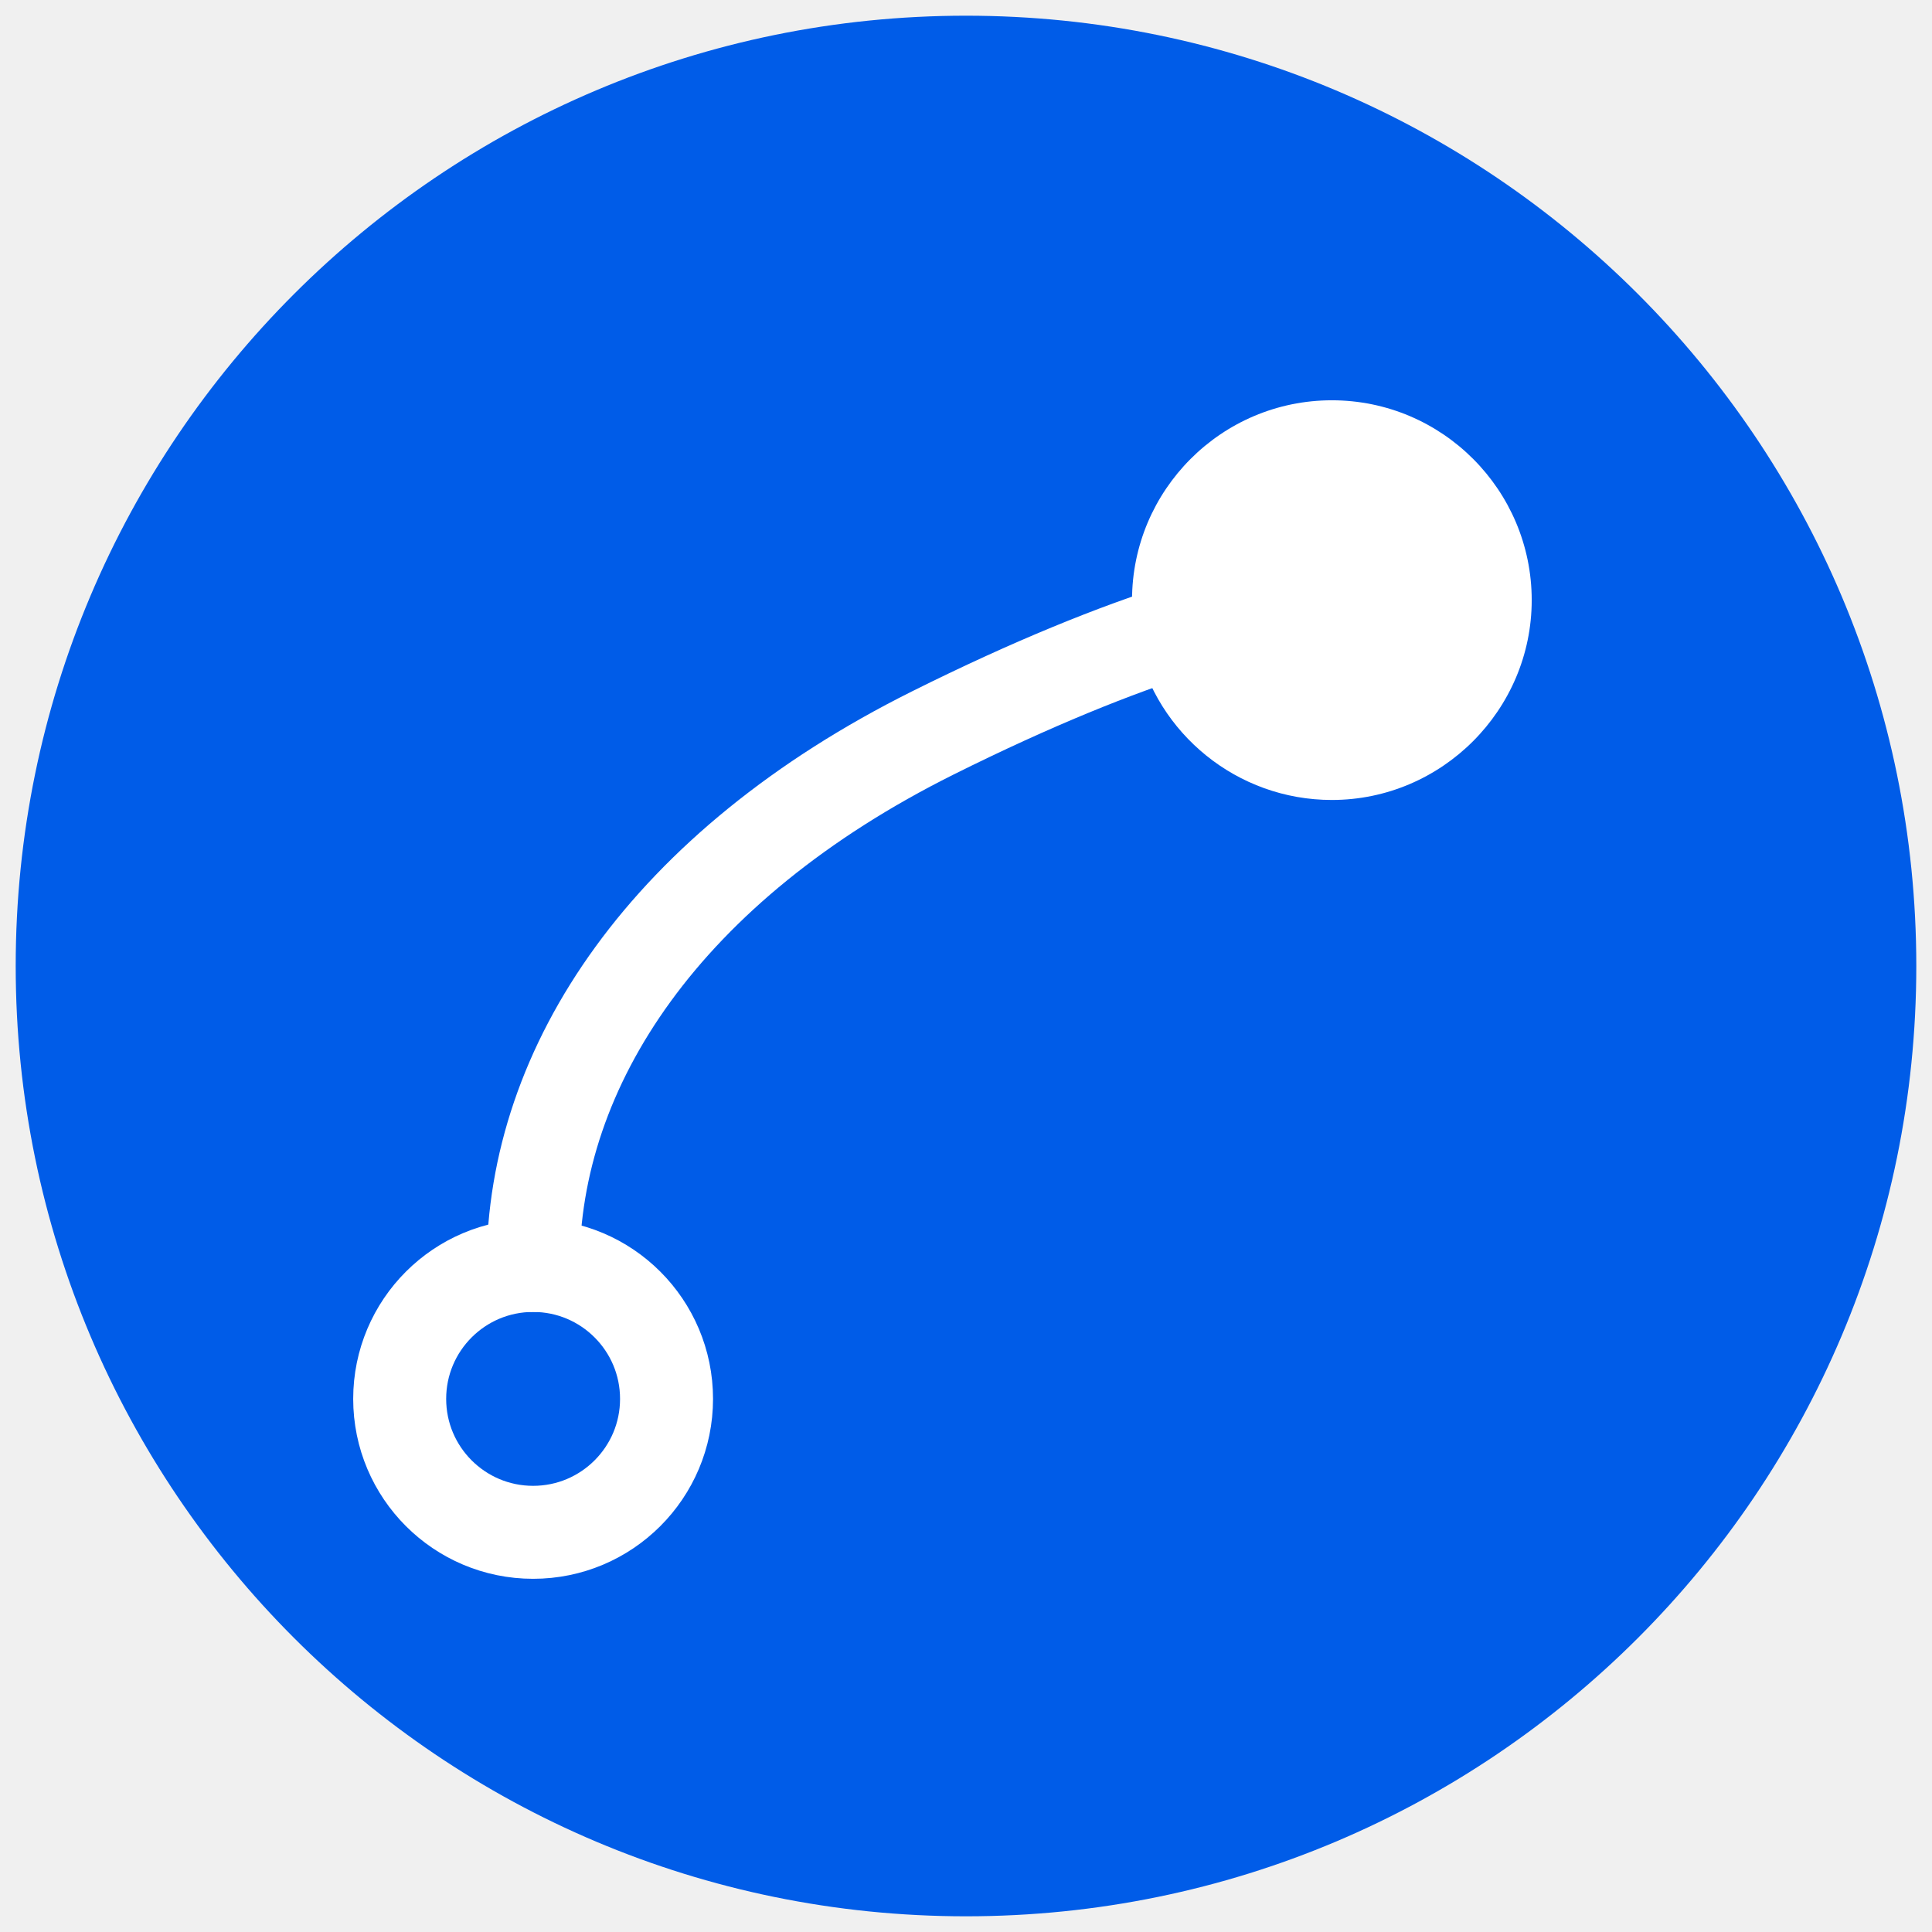
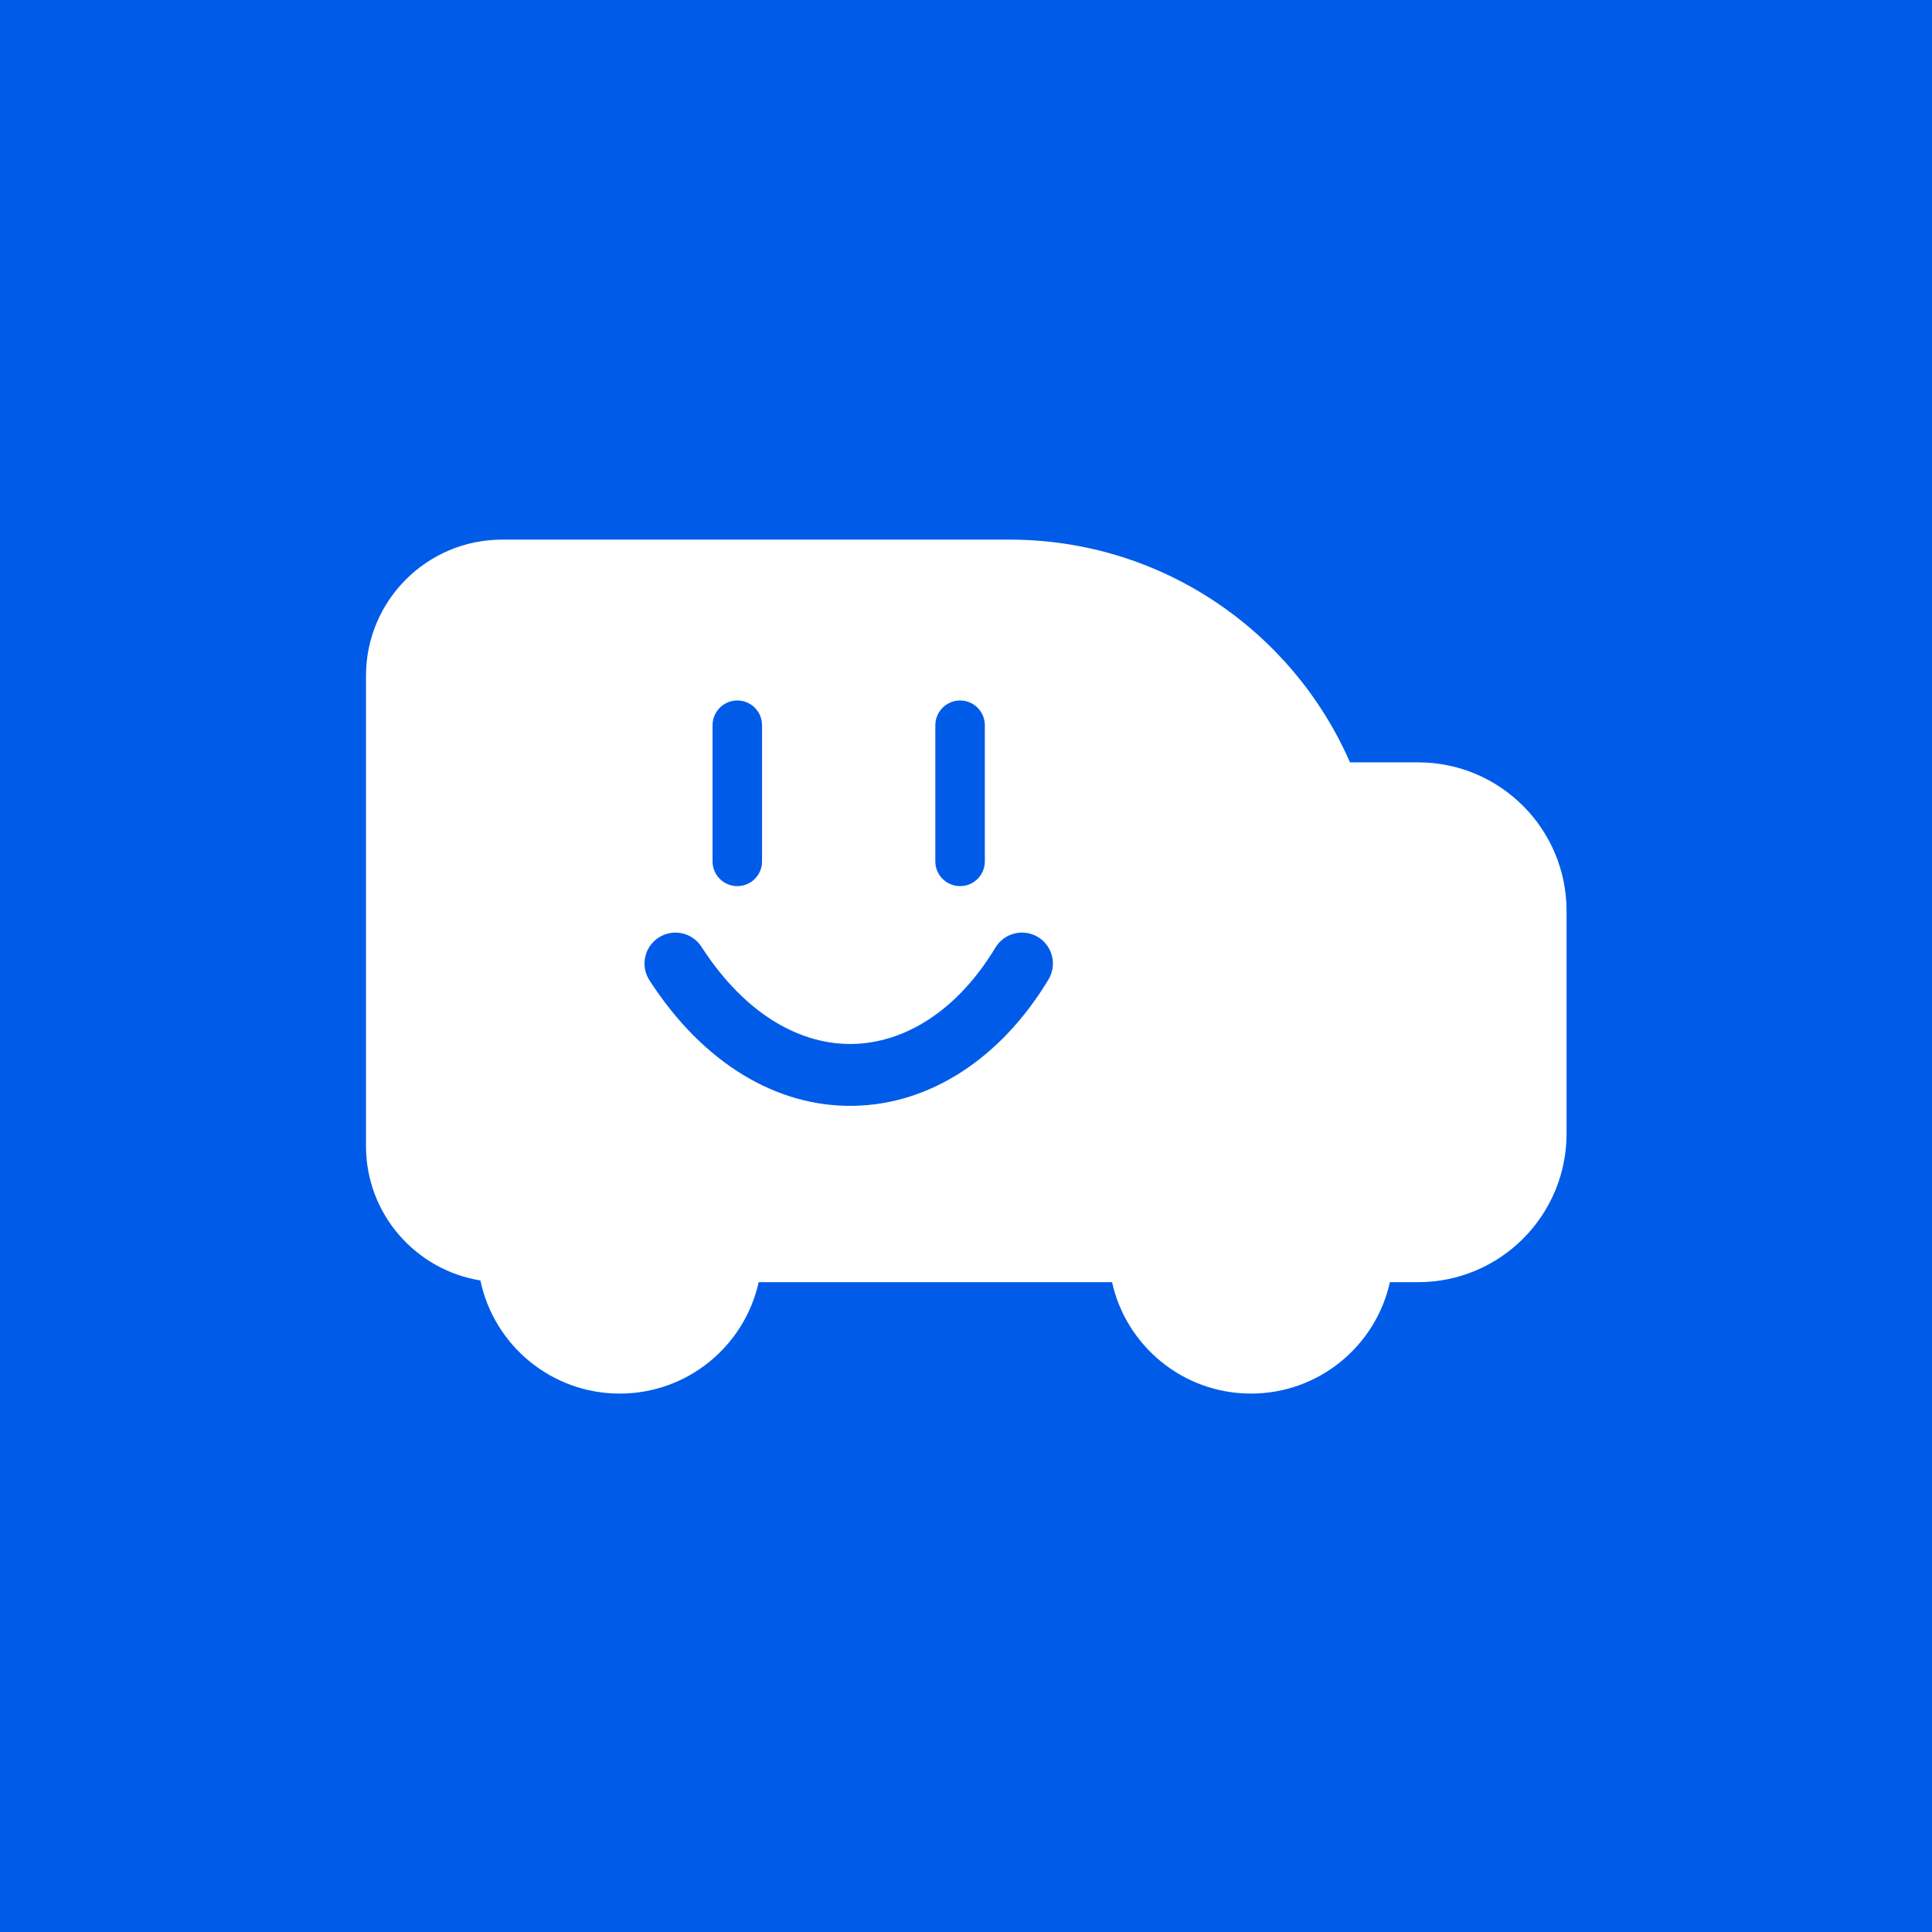
- <svg xmlns="http://www.w3.org/2000/svg" id="a" viewBox="0 0 32 32">
-   <circle cx="16" cy="16" r="15.74" style="fill:#005ce8; stroke-width:0px;" />
-   <circle cx="8.83" cy="23.17" r="2.21" style="fill:none; stroke:#fff; stroke-width:1.54px;" />
-   <path d="M8.83,20.96c0-3.31,2.21-6.62,6.62-8.82,3.31-1.65,5.51-2.21,6.62-2.21" style="fill:none; stroke:#fff; stroke-linecap:round; stroke-width:1.54px;" />
-   <path d="M25.37,9.94c0,1.82-1.49,3.31-3.31,3.31-1.57,0-2.9-1.1-3.23-2.58-.05-.23-.08-.48-.08-.73,0-1.82,1.48-3.31,3.31-3.31s3.31,1.49,3.31,3.31Z" style="fill:#fff; stroke-width:0px;" />
+ <svg xmlns="http://www.w3.org/2000/svg" width="32" height="32" viewBox="0 0 32 32" fill="none">
+   <rect width="32" height="32" fill="#005CE8" />
+   <path fill-rule="evenodd" clip-rule="evenodd" d="M16.722 8.938C19.244 8.938 21.411 10.456 22.36 12.627H23.487C24.846 12.627 25.947 13.729 25.947 15.087V18.777C25.947 20.136 24.846 21.237 23.487 21.237H23.021C22.787 22.293 21.846 23.082 20.72 23.082C19.594 23.082 18.653 22.293 18.419 21.237H12.566C12.332 22.293 11.391 23.082 10.265 23.082C9.129 23.082 8.18 22.278 7.957 21.208C6.883 21.035 6.062 20.105 6.062 18.982V11.193C6.062 9.947 7.072 8.938 8.317 8.938H16.722ZM11.618 15.681C11.465 15.444 11.147 15.375 10.91 15.529C10.672 15.682 10.603 15.999 10.757 16.237C11.648 17.618 12.875 18.341 14.144 18.316C15.41 18.291 16.58 17.527 17.366 16.224C17.512 15.982 17.434 15.667 17.192 15.52C16.95 15.374 16.635 15.452 16.488 15.694C15.84 16.769 14.96 17.275 14.124 17.291C13.293 17.308 12.367 16.841 11.618 15.681ZM12.212 11.602C11.986 11.602 11.802 11.786 11.802 12.012V14.267C11.802 14.494 11.986 14.677 12.212 14.677C12.439 14.677 12.622 14.494 12.622 14.267V12.012C12.622 11.786 12.439 11.602 12.212 11.602ZM15.902 11.602C15.676 11.602 15.492 11.786 15.492 12.012V14.267C15.492 14.494 15.676 14.677 15.902 14.677C16.129 14.677 16.312 14.494 16.312 14.267V12.012C16.312 11.786 16.129 11.602 15.902 11.602Z" fill="white" />
</svg>
